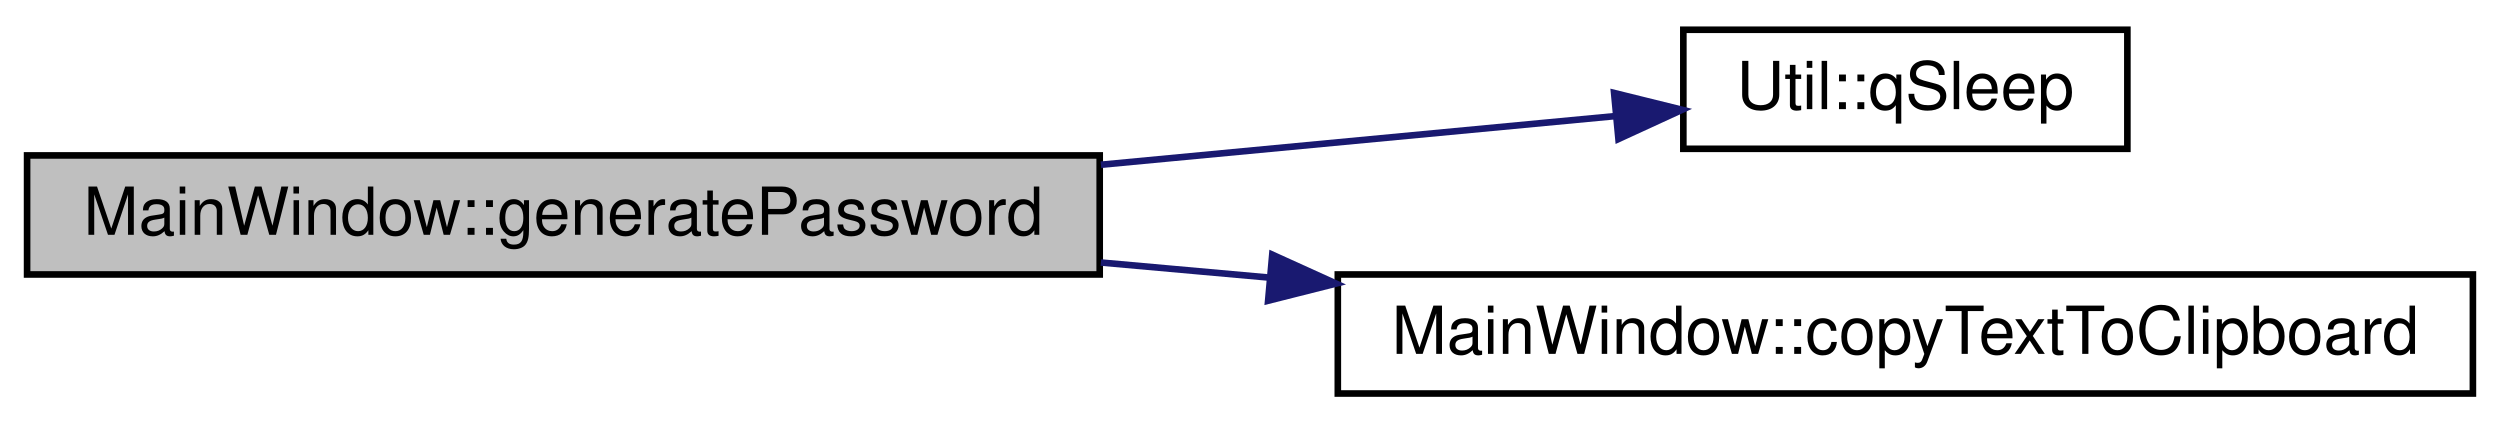
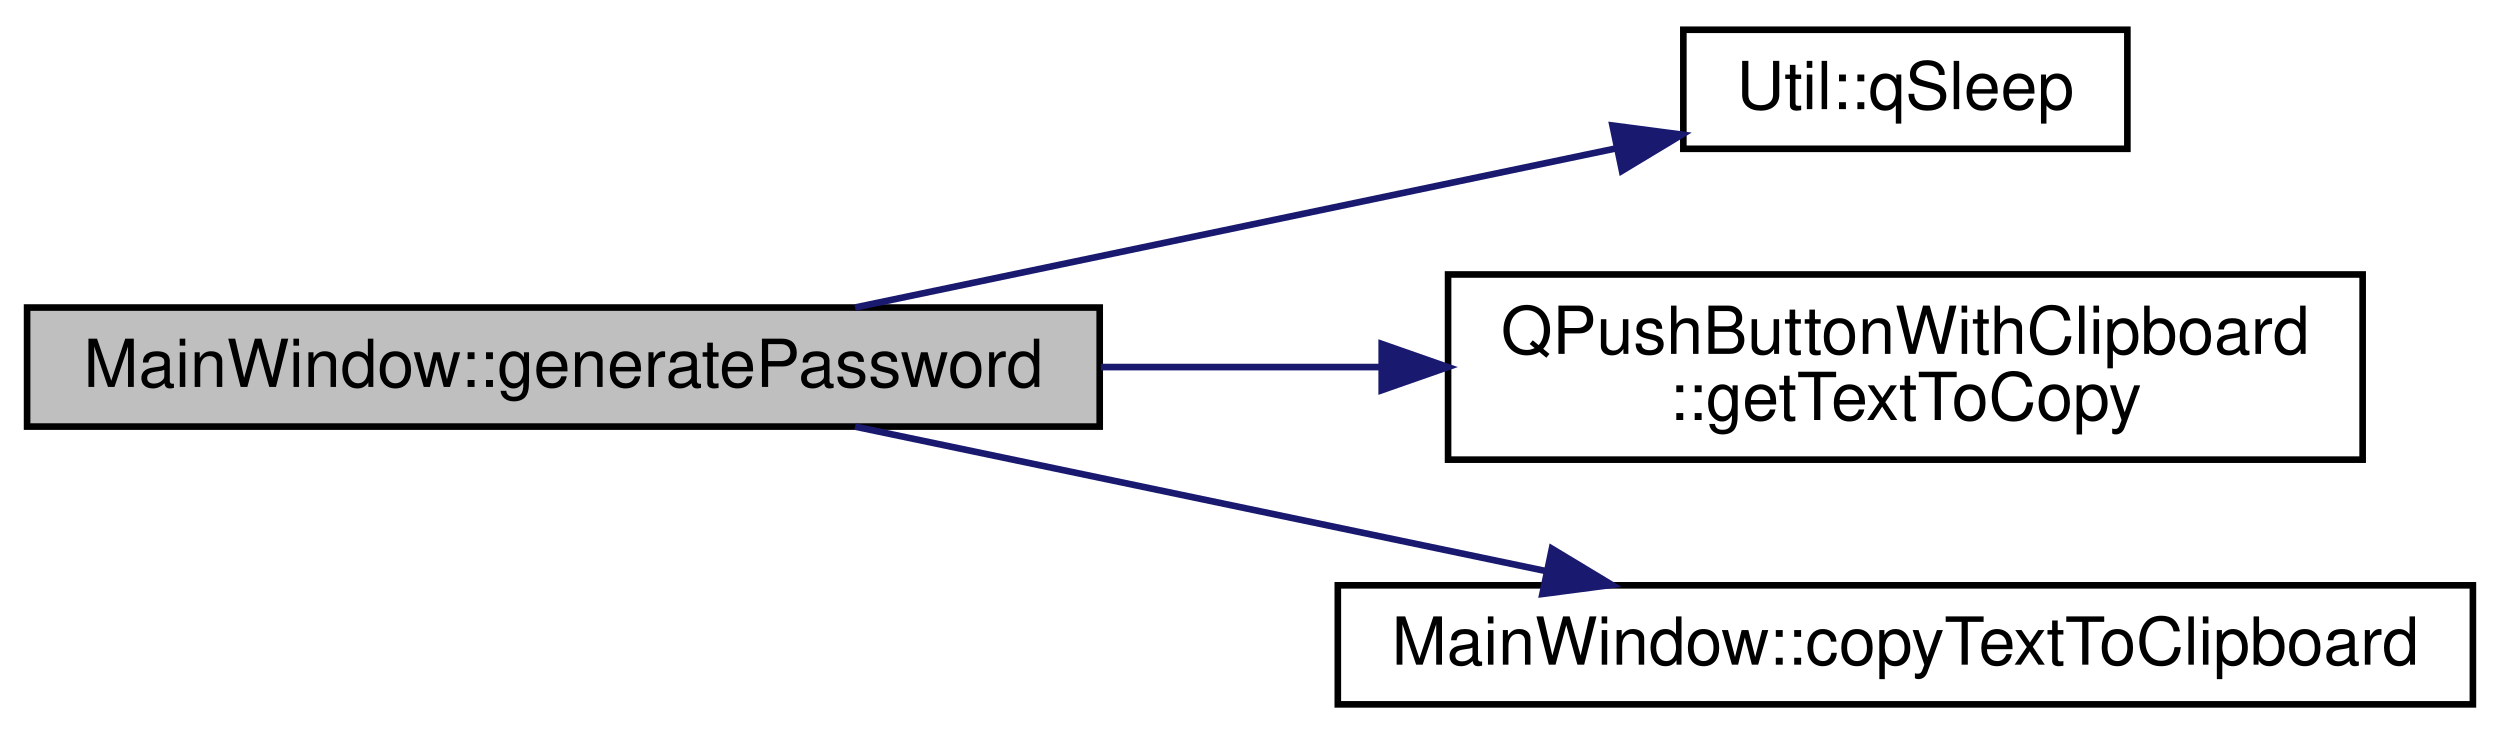
- <svg xmlns="http://www.w3.org/2000/svg" xmlns:xlink="http://www.w3.org/1999/xlink" width="378pt" height="64pt" viewBox="0.00 0.00 377.81 64.00">
-   <g id="graph0" class="graph" transform="scale(1 1) rotate(0) translate(4 60)">
+ <svg xmlns="http://www.w3.org/2000/svg" xmlns:xlink="http://www.w3.org/1999/xlink" width="378pt" height="111pt" viewBox="0.00 0.00 377.81 111.00">
+   <g id="graph0" class="graph" transform="scale(1 1) rotate(0) translate(4 107)">
    <g id="node1" class="node">
-       <polygon fill="#bfbfbf" stroke="black" points="0,-18.5 0,-36.5 162.182,-36.5 162.182,-18.5 0,-18.5" />
-       <text text-anchor="middle" x="81.091" y="-24.5" font-family="Helvetica,sans-Serif" font-size="10.00">MainWindow::generatePassword</text>
+       <polygon fill="#bfbfbf" stroke="black" points="0,-42.5 0,-60.5 162.182,-60.5 162.182,-42.5 0,-42.5" />
+       <text text-anchor="middle" x="81.091" y="-48.5" font-family="Helvetica,sans-Serif" font-size="10.00">MainWindow::generatePassword</text>
    </g>
    <g id="node2" class="node">
      <g id="a_node2">
        <a xlink:href="class_util.html#af3ccbdc1fddaa203dec1b5906e3e1df2" target="_top" xlink:title="Util::qSleep because . . windows sleep. ">
-           <polygon fill="none" stroke="black" points="250.425,-37.5 250.425,-55.5 317.563,-55.5 317.563,-37.5 250.425,-37.5" />
-           <text text-anchor="middle" x="283.994" y="-43.5" font-family="Helvetica,sans-Serif" font-size="10.00">Util::qSleep</text>
+           <polygon fill="none" stroke="black" points="250.425,-84.5 250.425,-102.5 317.563,-102.5 317.563,-84.5 250.425,-84.5" />
+           <text text-anchor="middle" x="283.994" y="-90.5" font-family="Helvetica,sans-Serif" font-size="10.00">Util::qSleep</text>
        </a>
      </g>
    </g>
    <g id="edge1" class="edge">
-       <path fill="none" stroke="midnightblue" d="M162.359,-35.091C188.992,-37.61 217.6,-40.316 240.27,-42.459" />
-       <polygon fill="midnightblue" stroke="midnightblue" points="239.954,-45.945 250.239,-43.402 240.613,-38.976 239.954,-45.945" />
+       <path fill="none" stroke="midnightblue" d="M125.19,-60.51C159.148,-67.609 206.258,-77.458 240.15,-84.543" />
+       <polygon fill="midnightblue" stroke="midnightblue" points="239.71,-88.027 250.215,-86.647 241.143,-81.175 239.71,-88.027" />
    </g>
    <g id="node3" class="node">
      <g id="a_node3">
+         <a xlink:href="class_q_push_button_with_clipboard.html#a6ffc2d84fb3bcf62a2a3a4c4bc238d7f" target="_top" xlink:title="QPushButtonWithClipboard::getTextToCopy returns the text of associated text field. ">
+           <polygon fill="none" stroke="black" points="214.852,-37.5 214.852,-65.5 353.137,-65.5 353.137,-37.5 214.852,-37.5" />
+           <text text-anchor="start" x="222.852" y="-53.5" font-family="Helvetica,sans-Serif" font-size="10.00">QPushButtonWithClipboard</text>
+           <text text-anchor="middle" x="283.994" y="-43.5" font-family="Helvetica,sans-Serif" font-size="10.00">::getTextToCopy</text>
+         </a>
+       </g>
+     </g>
+     <g id="edge2" class="edge">
+       <path fill="none" stroke="midnightblue" d="M162.359,-51.5C176.343,-51.5 190.871,-51.5 204.798,-51.5" />
+       <polygon fill="midnightblue" stroke="midnightblue" points="204.817,-55 214.817,-51.5 204.817,-48 204.817,-55" />
+     </g>
+     <g id="node4" class="node">
+       <g id="a_node4">
        <a xlink:href="class_main_window.html#a5616dbee2eede4e879bc40fa7778ba7b" target="_top" xlink:title="MainWindow::copyTextToClipboard copies text to your clipboard. ">
          <polygon fill="none" stroke="black" points="198.182,-0.5 198.182,-18.5 369.807,-18.5 369.807,-0.5 198.182,-0.5" />
          <text text-anchor="middle" x="283.994" y="-6.5" font-family="Helvetica,sans-Serif" font-size="10.00">MainWindow::copyTextToClipboard</text>
        </a>
      </g>
    </g>
-     <g id="edge2" class="edge">
-       <path fill="none" stroke="midnightblue" d="M162.359,-20.308C170.765,-19.555 179.367,-18.785 187.917,-18.018" />
-       <polygon fill="midnightblue" stroke="midnightblue" points="188.268,-21.501 197.915,-17.123 187.643,-14.529 188.268,-21.501" />
+     <g id="edge3" class="edge">
+       <path fill="none" stroke="midnightblue" d="M125.19,-42.49C155.805,-36.09 197.108,-27.455 229.78,-20.625" />
+       <polygon fill="midnightblue" stroke="midnightblue" points="230.548,-24.04 239.62,-18.567 229.116,-17.188 230.548,-24.04" />
    </g>
  </g>
</svg>
